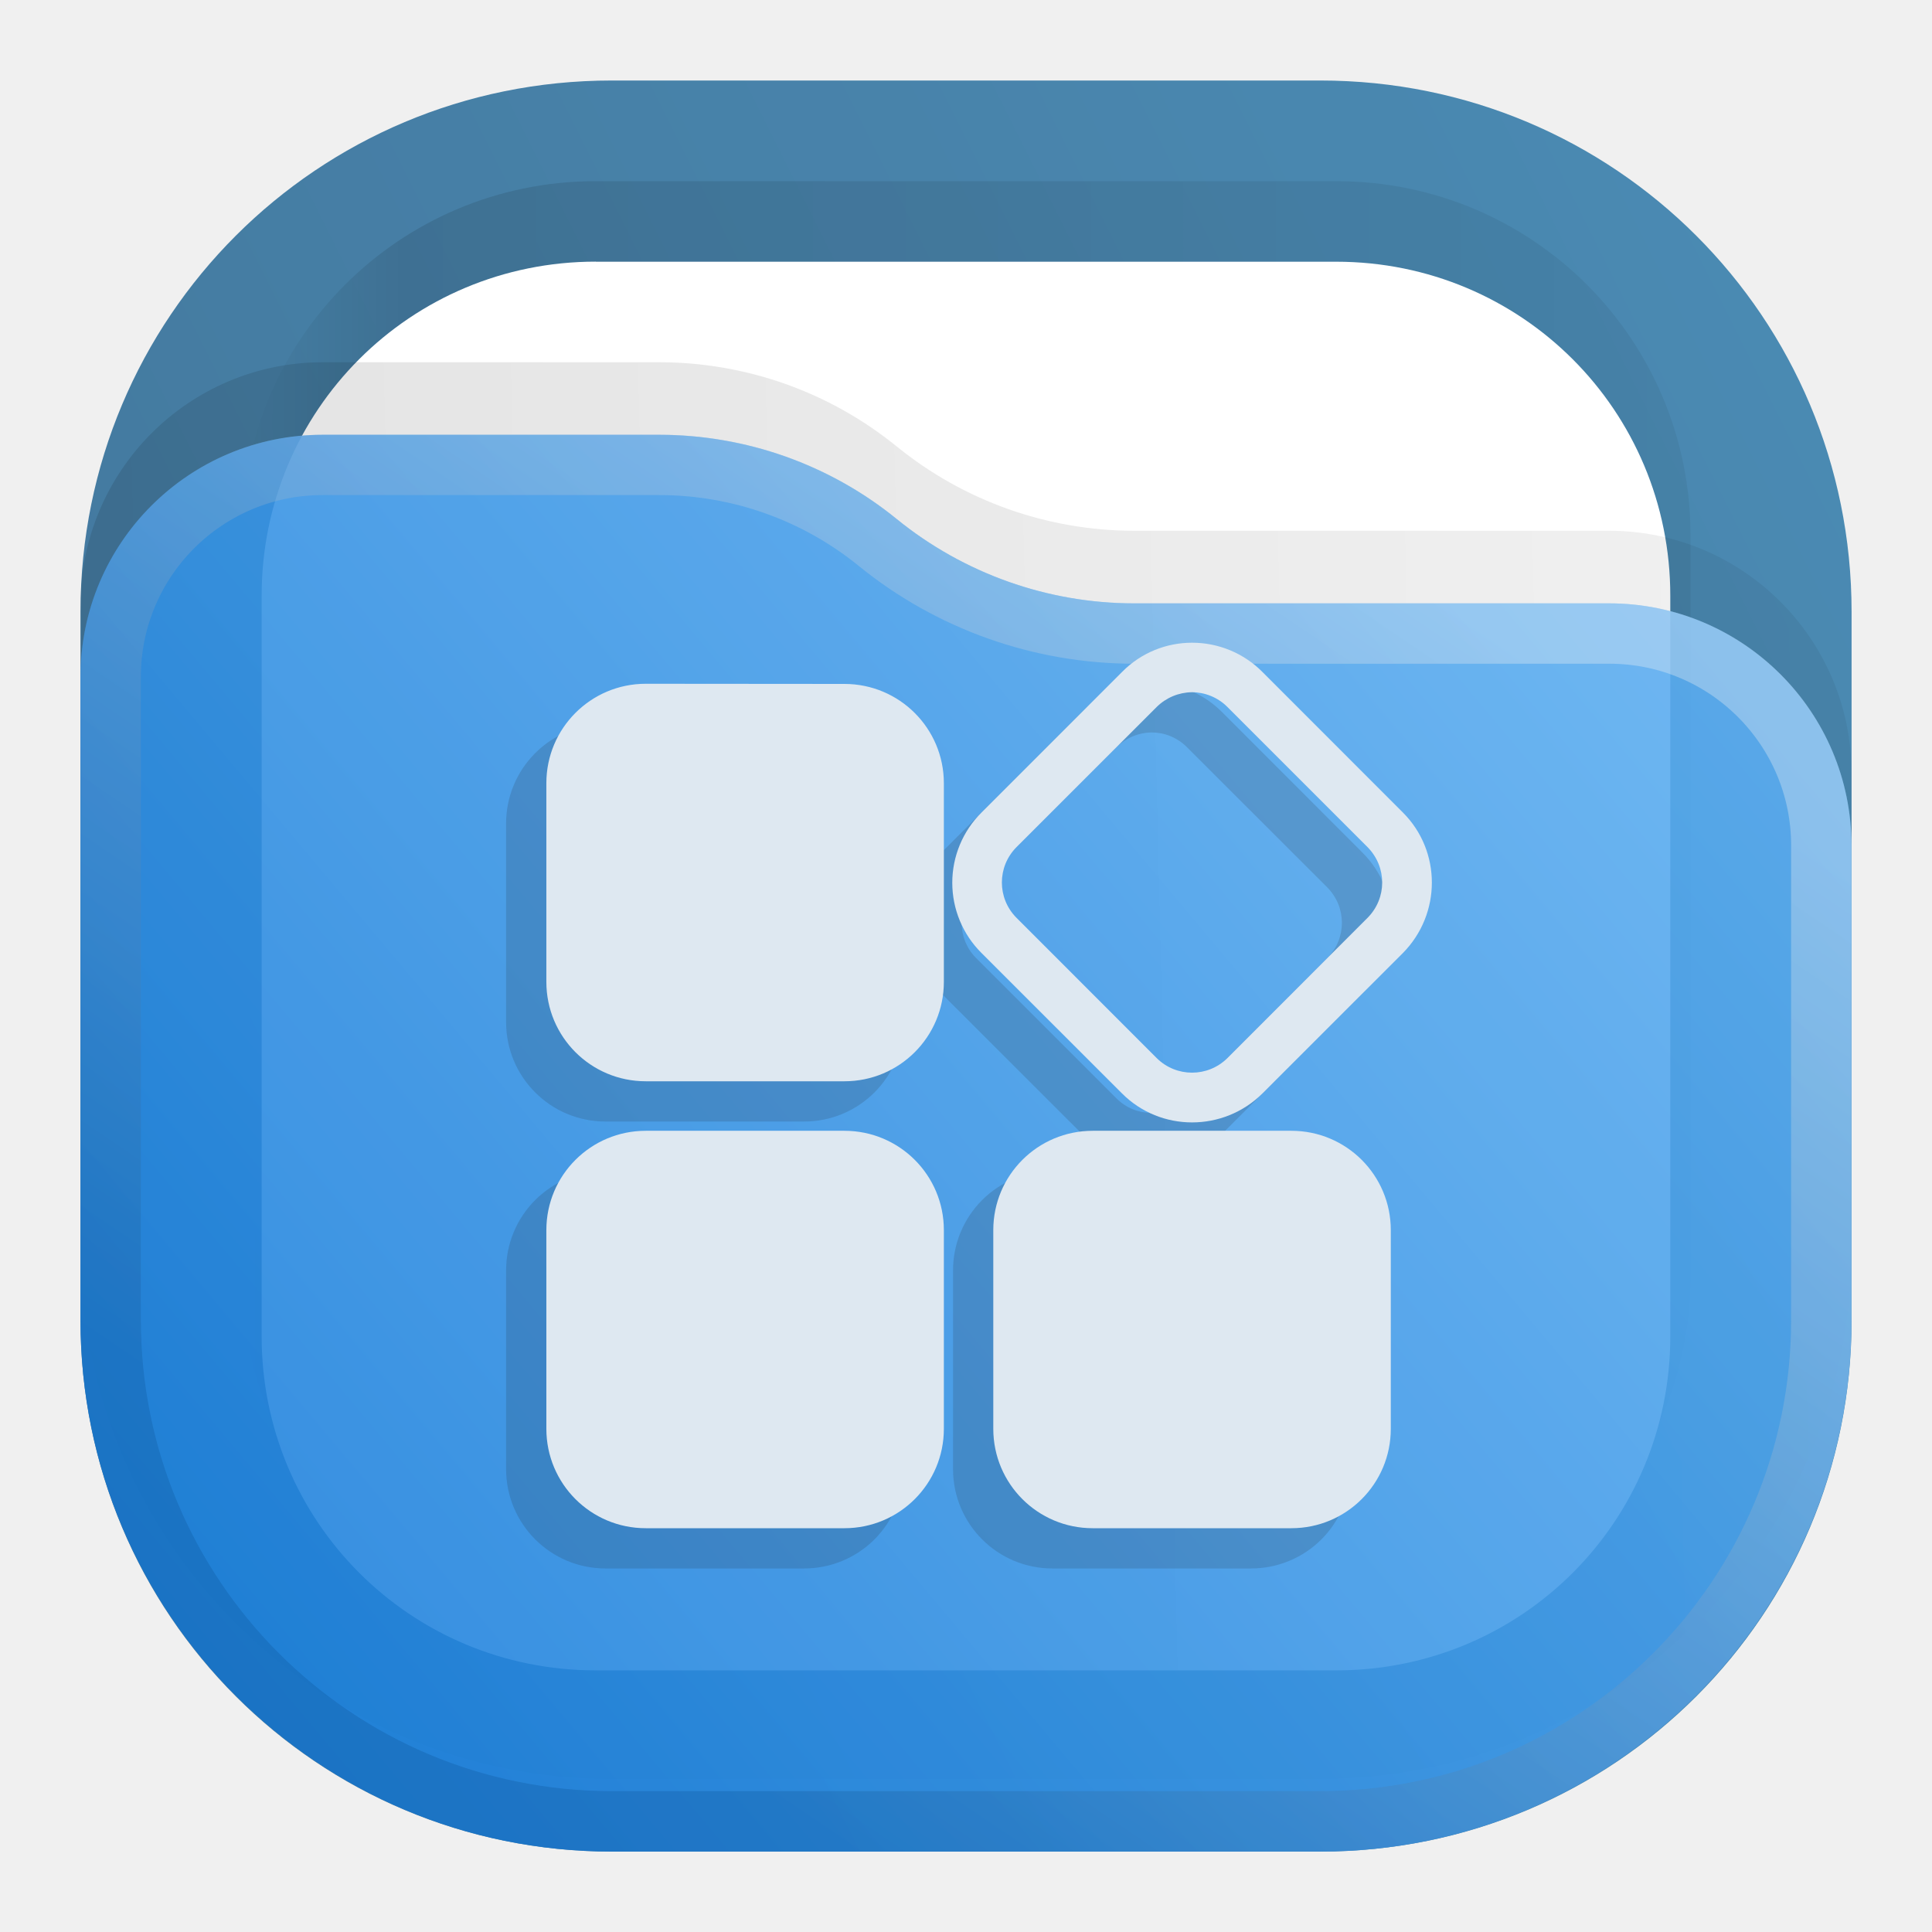
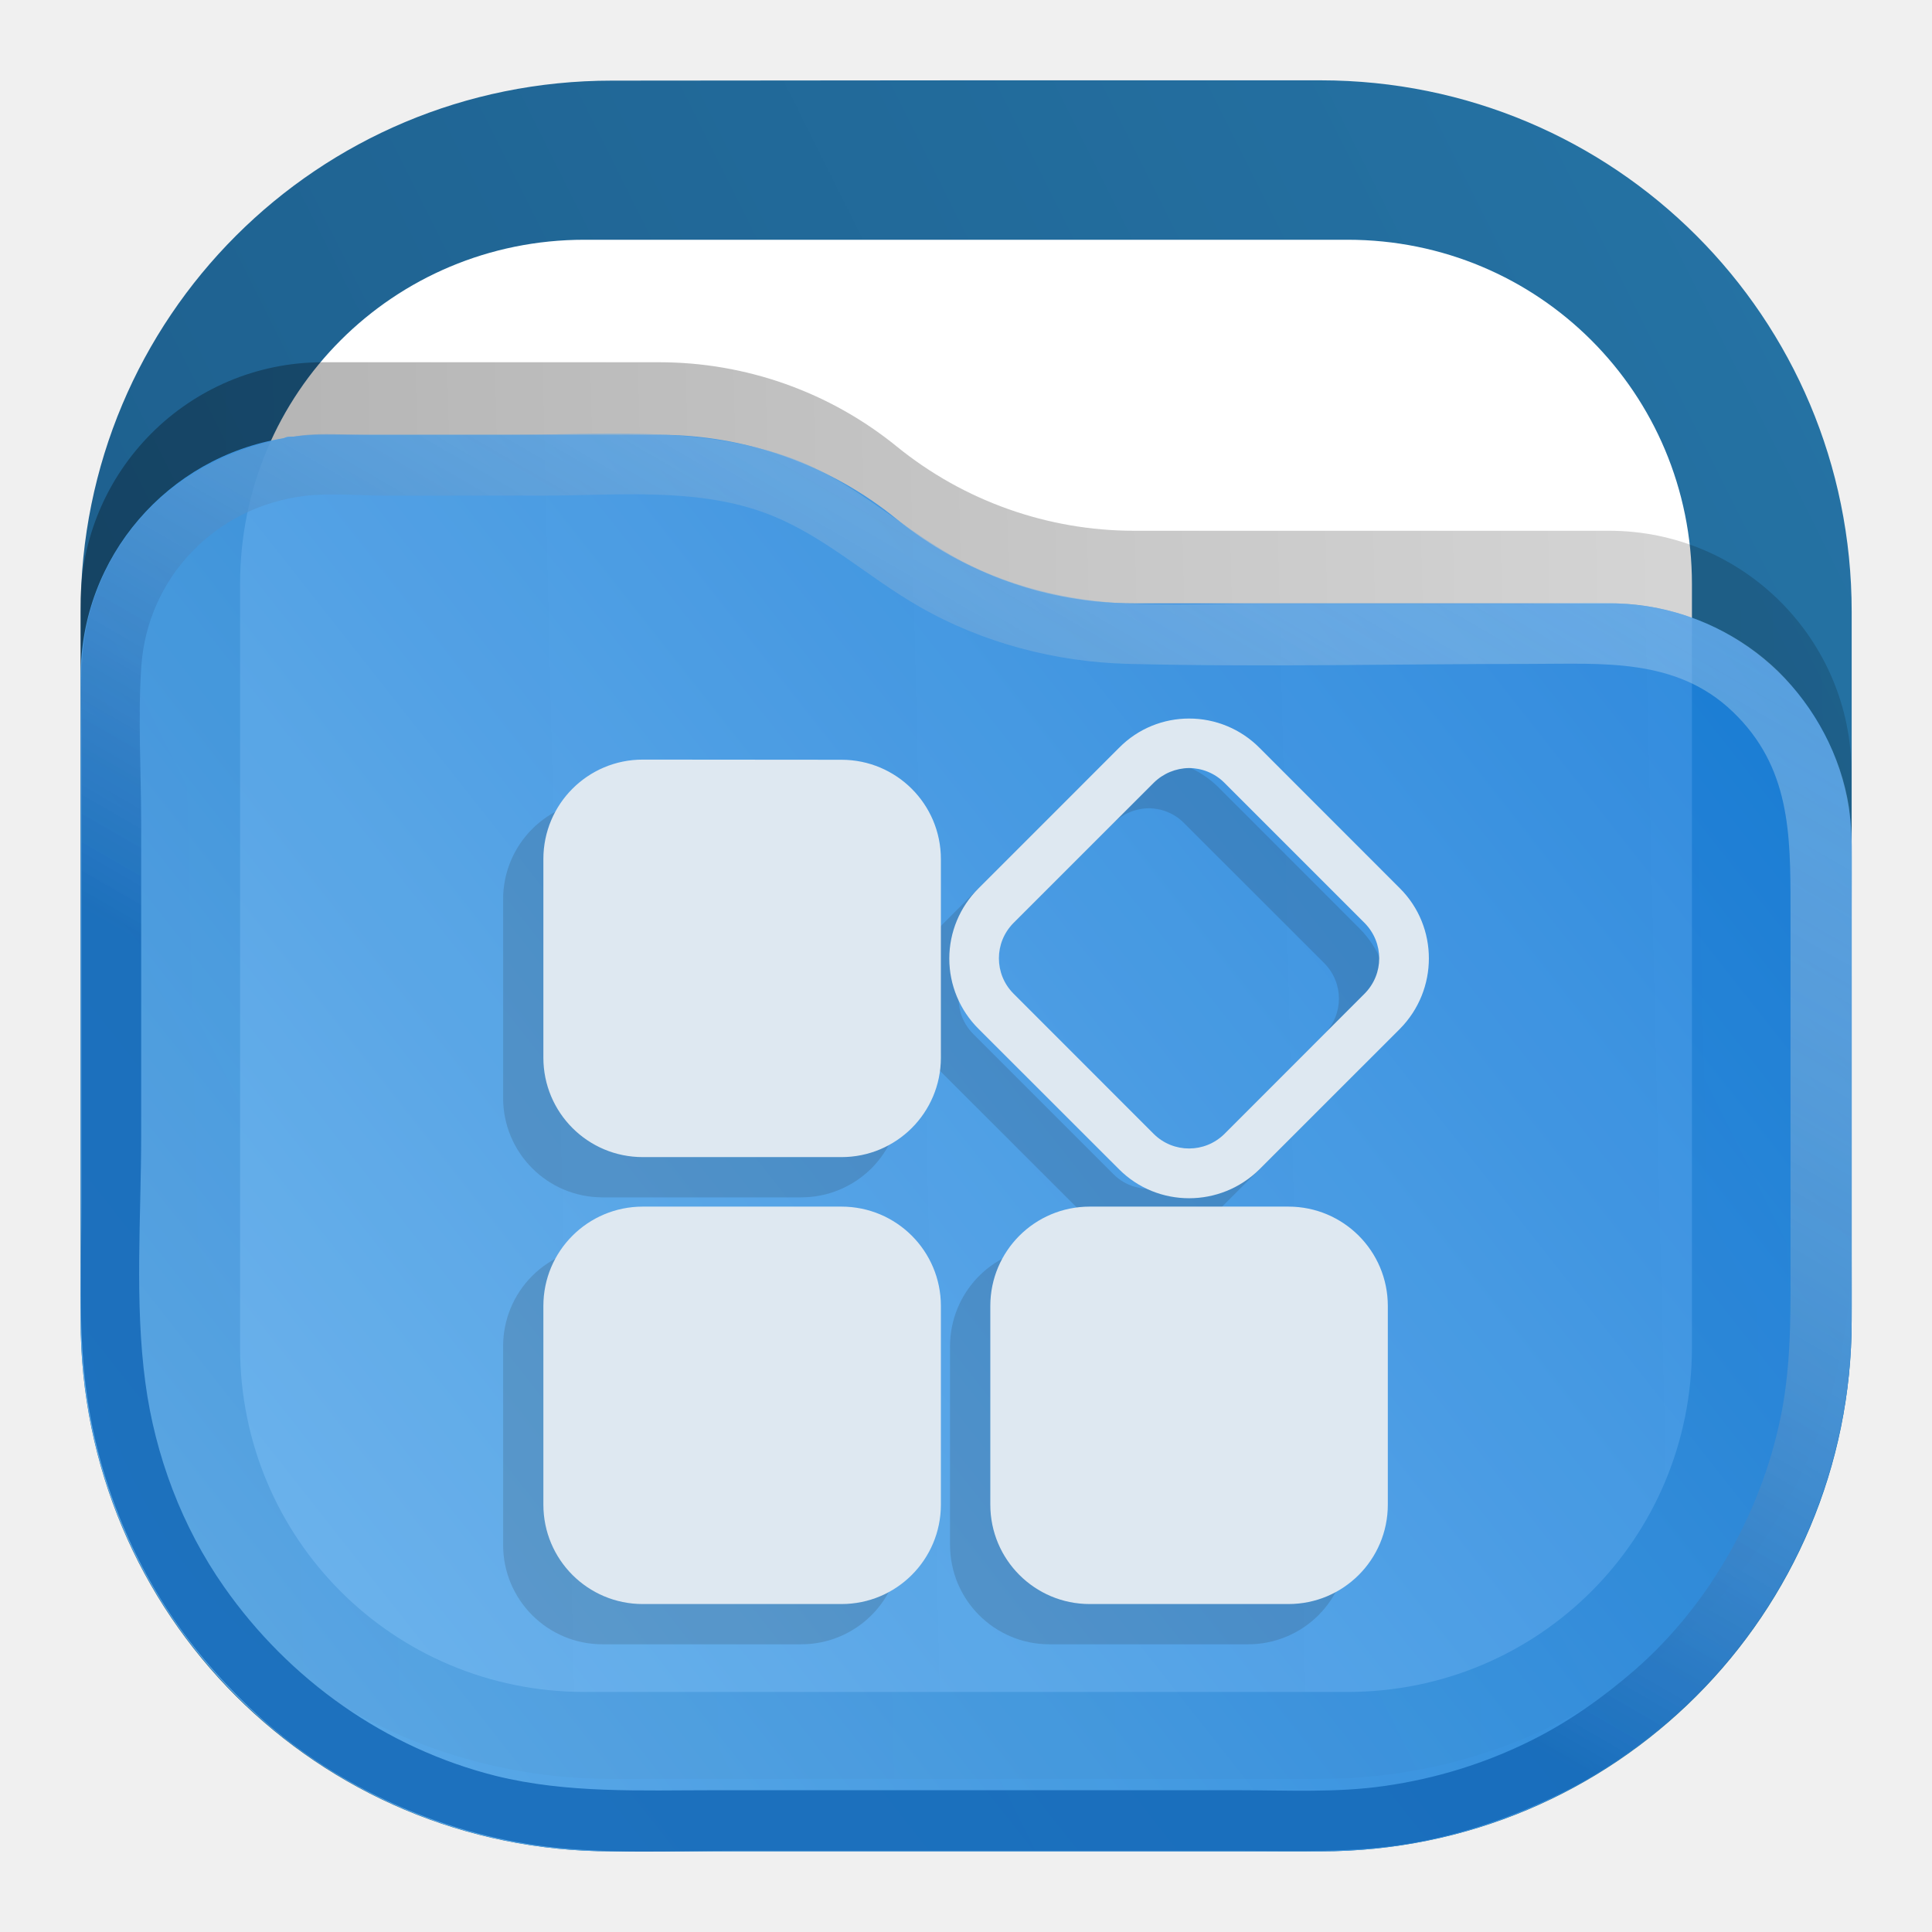
<svg xmlns="http://www.w3.org/2000/svg" xmlns:xlink="http://www.w3.org/1999/xlink" xml:space="preserve" width="24" height="24" fill="none" version="1.1" id="svg11">
  <defs id="defs9">
    <linearGradient id="a" x1="23" x2="1" y1="1" y2="12" gradientUnits="userSpaceOnUse">
      <stop stop-color="#E3C880" id="stop4" />
      <stop offset="1" stop-color="#6F5C38" id="stop5" />
    </linearGradient>
    <linearGradient id="b" x1="23" x2="1.012" y1="9" y2="9.521" gradientUnits="userSpaceOnUse">
      <stop stop-opacity=".5" id="stop6" />
      <stop offset="1" id="stop7" />
    </linearGradient>
    <linearGradient id="c" x1="23" x2="1.429" y1="5.4" y2="23.511" gradientUnits="userSpaceOnUse">
      <stop stop-color="#FFE795" id="stop8" />
      <stop offset="1" stop-color="#7A653E" id="stop9" />
    </linearGradient>
    <clipPath id="d" clipPathUnits="userSpaceOnUse">
      <path d="M0 0h19v19H0Z" id="path9" />
    </clipPath>
-     <linearGradient xlink:href="#linearGradient2" id="linearGradient27" gradientUnits="userSpaceOnUse" gradientTransform="translate(0,-1.66e-4)" x1="23" y1="1" x2="1" y2="12" spreadMethod="pad" />
    <linearGradient x1="23" y1="1" x2="1" y2="12" gradientUnits="userSpaceOnUse" gradientTransform="scale(0.75)" spreadMethod="pad" id="linearGradient2">
      <stop style="stop-opacity:1;stop-color:#2675a7" offset="0" id="stop1-9" />
      <stop style="stop-opacity:1;stop-color:#1d5e8c" offset="1" id="stop2-8" />
    </linearGradient>
-     <linearGradient xlink:href="#linearGradient8" id="linearGradient28" gradientUnits="userSpaceOnUse" gradientTransform="scale(0.75)" x1="21" y1="4" x2="3" y2="4" spreadMethod="pad" />
    <linearGradient x1="21" y1="4" x2="3" y2="4" gradientUnits="userSpaceOnUse" gradientTransform="scale(0.75)" spreadMethod="pad" id="linearGradient8">
      <stop style="stop-opacity:0.438;stop-color:#000000" offset="0" id="stop6-2" />
      <stop style="stop-opacity:0.875;stop-color:#000000" offset="0.89" id="stop7-6" />
      <stop style="stop-opacity:0;stop-color:#000000" offset="1" id="stop8-7" />
    </linearGradient>
    <clipPath clipPathUnits="userSpaceOnUse" id="clipPath8-6">
      <path d="M 0,0 H 19 V 19 H 0 Z" id="path8-4" />
    </clipPath>
    <mask maskUnits="userSpaceOnUse" x="0" y="0" width="1" height="1" id="mask10-2">
      <path id="path11-2" d="M 0,0 H 18 V 18 H 0 Z" style="fill:url(#linearGradient12);fill-opacity:1;fill-rule:nonzero;stroke:none" transform="scale(1.333333)" clip-path="url(#clipPath12-1)" />
    </mask>
    <linearGradient x1="12" y1="3" x2="11.5" y2="8" gradientUnits="userSpaceOnUse" gradientTransform="matrix(0.75,0,0,-0.75,0,18)" spreadMethod="pad" id="linearGradient12">
      <stop style="stop-opacity:1;stop-color:#ffffff" offset="0" id="stop11-5" />
      <stop style="stop-opacity:0;stop-color:#ffffff" offset="1" id="stop12-9" />
    </linearGradient>
    <clipPath clipPathUnits="userSpaceOnUse" id="clipPath12-1">
      <path d="M 1,1 H 17 V 17 H 1 Z" id="path12-8" />
    </clipPath>
-     <linearGradient xlink:href="#linearGradient14" id="linearGradient29" gradientUnits="userSpaceOnUse" gradientTransform="matrix(0.75,0,0,-0.75,0,18)" x1="12" y1="3" x2="11.5" y2="8" spreadMethod="pad" />
    <linearGradient x1="12" y1="3" x2="11.5" y2="8" gradientUnits="userSpaceOnUse" gradientTransform="matrix(0.75,0,0,-0.75,0,18)" spreadMethod="pad" id="linearGradient14">
      <stop style="stop-opacity:1;stop-color:#ffffff" offset="0" id="stop13-3" />
      <stop style="stop-opacity:1;stop-color:#cccccc" offset="1" id="stop14-9" />
    </linearGradient>
    <clipPath clipPathUnits="userSpaceOnUse" id="clipPath14-1">
      <path d="M 1,1 H 17 V 17 H 1 Z" id="path14-3" />
    </clipPath>
-     <linearGradient xlink:href="#linearGradient18" id="linearGradient30" gradientUnits="userSpaceOnUse" gradientTransform="scale(0.75)" x1="23" y1="9" x2="1.012" y2="9.521" spreadMethod="pad" />
    <linearGradient x1="23" y1="9" x2="1.012" y2="9.521" gradientUnits="userSpaceOnUse" gradientTransform="scale(0.75)" spreadMethod="pad" id="linearGradient18">
      <stop style="stop-opacity:0.438;stop-color:#000000" offset="0" id="stop17-9" />
      <stop style="stop-opacity:0.875;stop-color:#000000" offset="1" id="stop18-7" />
    </linearGradient>
    <clipPath clipPathUnits="userSpaceOnUse" id="clipPath18-4">
      <path d="M 0,0 H 19 V 19 H 0 Z" id="path18-4" />
    </clipPath>
-     <linearGradient xlink:href="#linearGradient20" id="linearGradient31" gradientUnits="userSpaceOnUse" gradientTransform="translate(0,-1.66e-4)" x1="23" y1="5.4" x2="1.429" y2="23.512" spreadMethod="pad" />
    <linearGradient x1="23" y1="5.4" x2="1.429" y2="23.512" gradientUnits="userSpaceOnUse" gradientTransform="scale(0.75)" spreadMethod="pad" id="linearGradient20">
      <stop style="stop-opacity:1;stop-color:#64b4f4" offset="0" id="stop19-9" />
      <stop style="stop-opacity:1;stop-color:#127bdc" offset="1" id="stop20-7" />
    </linearGradient>
    <linearGradient id="l" x1="15" x2="5.5" y1="5.5" y2="19.5" gradientUnits="userSpaceOnUse">
      <stop offset="0" stop-color="#85F8FF" style="stop-color:#f2f2f2;stop-opacity:1" id="stop10" />
      <stop offset="1" stop-color="#105BF6" style="stop-color:#11599c;stop-opacity:1" id="stop11" />
    </linearGradient>
+     <linearGradient xlink:href="#linearGradient8" id="linearGradient28" gradientUnits="userSpaceOnUse" gradientTransform="scale(0.75)" x1="21" y1="4" x2="3" y2="4" spreadMethod="pad" />
+     <clipPath clipPathUnits="userSpaceOnUse" id="clipPath8-6-2">
+       <path d="M 0,0 H 19 V 19 H 0 Z" id="path8-4-7" />
+     </clipPath>
+     <linearGradient xlink:href="#linearGradient2" id="linearGradient17" gradientUnits="userSpaceOnUse" gradientTransform="matrix(0.2901365,0,0,0.290233,-0.3066398,-0.4236326)" x1="23" y1="1" x2="1" y2="12" spreadMethod="pad" />
+     <linearGradient xlink:href="#linearGradient13" id="linearGradient10" gradientUnits="userSpaceOnUse" gradientTransform="scale(0.75)" x1="23" y1="9" x2="1.012" y2="9.521" spreadMethod="pad" />
+     <linearGradient x1="23" y1="9" x2="1.012" y2="9.521" gradientUnits="userSpaceOnUse" gradientTransform="scale(0.75)" spreadMethod="pad" id="linearGradient13">
+       <stop style="stop-opacity:0.438;stop-color:#000000" offset="0" id="stop12" />
+       <stop style="stop-color:#000000;stop-opacity:0.875;" offset="1" id="stop13" />
+     </linearGradient>
+     <clipPath clipPathUnits="userSpaceOnUse" id="clipPath18-4-3">
+       <path d="M 0,0 H 19 V 19 H 0 Z" id="path18-4-6" />
+     </clipPath>
+     <linearGradient xlink:href="#linearGradient15" id="linearGradient31" gradientUnits="userSpaceOnUse" gradientTransform="matrix(0.2645833,0,0,0.2645833,3.3333333e-7,-1.7119e-4)" x1="22.793" y1="5.679" x2="3.271" y2="21.067" spreadMethod="pad" />
+     <linearGradient x1="23" y1="5.4" x2="1.429" y2="23.512" gradientUnits="userSpaceOnUse" gradientTransform="scale(0.75)" spreadMethod="pad" id="linearGradient15">
+       <stop style="stop-color:#127bdc;stop-opacity:1;" offset="0" id="stop14" />
+       <stop style="stop-color:#64b4f4;stop-opacity:1;" offset="1" id="stop15" />
+     </linearGradient>
+     <linearGradient xlink:href="#linearGradient23" id="linearGradient24" x1="14.28" y1="4.978" x2="16.035" y2="1.938" gradientUnits="userSpaceOnUse" gradientTransform="translate(-10.58333)" />
+     <linearGradient id="linearGradient23">
+       <stop style="stop-color:#1468b7;stop-opacity:0.988;" offset="0" id="stop23" />
+       <stop style="stop-color:#add1ef;stop-opacity:0.48;" offset="1" id="stop24" />
+     </linearGradient>
  </defs>
-   <g id="g2" transform="translate(1.2499999e-8,8.3e-5)">
-     <path d="m 7.599,1 h 8.803 c 3.656,0 6.599,2.943 6.599,6.599 v 8.803 c 0,3.656 -2.943,6.599 -6.599,6.599 H 7.599 C 3.943,23 1,20.057 1,16.401 V 7.598 C 1,3.943 3.943,1 7.599,1 Z" style="fill:url(#linearGradient27);stroke:none;stroke-width:1.333" opacity="0.813" id="path2-6" />
-     <g opacity="0.125" id="g9-4" transform="translate(0,-1.66e-4)">
-       <path d="m 5.551,1.688 h 6.898 c 1.828,0 3.301,1.472 3.301,3.3 v 6.899 c 0,1.828 -1.473,3.301 -3.301,3.301 H 5.551 C 3.723,15.188 2.25,13.715 2.25,11.887 V 4.988 c 0,-1.828 1.473,-3.3 3.301,-3.3 z" transform="scale(1.333333)" style="fill:url(#linearGradient28);stroke:none" opacity="1" clip-path="url(#clipPath8-6)" id="path9-5" />
-     </g>
-     <path id="path10-8" d="m 7.401,3.251 h 9.197 c 2.303,0 4.151,1.848 4.151,4.151 V 16.599 c 0,2.303 -1.848,4.151 -4.151,4.151 H 7.401 c -2.303,0 -4.151,-1.848 -4.151,-4.151 V 7.401 c 0,-2.303 1.848,-4.151 4.151,-4.151 z" style="fill:#ffffff;fill-opacity:1;fill-rule:nonzero;stroke:none;stroke-width:1.333" />
-     <g opacity="1" mask="url(#mask10-2)" id="g15-3" transform="translate(0,-1.66e-4)">
-       <path d="m 5.551,2.438 h 6.898 c 1.727,0 3.113,1.386 3.113,3.113 v 6.898 c 0,1.727 -1.386,3.113 -3.113,3.113 H 5.551 c -1.727,0 -3.113,-1.386 -3.113,-3.113 V 5.551 c 0,-1.727 1.386,-3.113 3.113,-3.113 z" style="fill:none;stroke:url(#linearGradient29);stroke-width:0.375;stroke-linecap:butt;stroke-linejoin:miter;stroke-miterlimit:4;stroke-dasharray:none;stroke-opacity:1" transform="scale(1.333333)" clip-path="url(#clipPath14-1)" id="path15-1" />
-     </g>
-     <g opacity="0.125" id="g19-2" transform="translate(0,-1.66e-4)">
-       <path d="m 0.75,5.633 c 0,-1.246 1.012,-2.258 2.258,-2.258 h 3.133 c 0.808,0 1.589,0.277 2.214,0.785 0.625,0.508 1.407,0.785 2.211,0.785 h 4.426 c 1.246,0 2.258,1.012 2.258,2.258 v 4.422 c 0,2.734 -2.215,4.949 -4.949,4.949 H 5.699 c -2.734,0 -4.949,-2.215 -4.949,-4.949 z" transform="scale(1.333333)" style="fill:url(#linearGradient30);stroke:none" opacity="1" clip-path="url(#clipPath18-4)" id="path19-2" />
-     </g>
-     <path d="M 1,8.406 C 1,6.745 2.349,5.401 4.011,5.401 H 8.188 c 1.077,0 2.119,0.369 2.952,1.047 0.833,0.677 1.876,1.047 2.948,1.047 h 5.901 c 1.661,0 3.011,1.349 3.011,3.011 v 5.896 c 0,3.645 -2.953,6.599 -6.599,6.599 H 7.599 C 3.953,23 1,20.047 1,16.401 Z" style="fill:url(#linearGradient31);stroke:none;stroke-width:1.333" opacity="0.875" id="path20-9" />
-     <path stroke="url(#l)" stroke-linejoin="round" stroke-opacity="0.375" stroke-width="0.75" d="M 22.625,10.503 V 16.4 A 6.225,6.225 0 0 1 16.4,22.625 H 7.6 A 6.225,6.225 0 0 1 1.375,16.4 V 8.408 A 2.633,2.633 0 0 1 4.008,5.775 H 8.19 c 0.989,0 1.947,0.34 2.714,0.964 a 5.053,5.053 0 0 0 3.187,1.131 h 5.901 a 2.633,2.633 0 0 1 2.633,2.633 z" style="opacity:0.875;stroke:url(#l)" id="path26" />
+   <g id="g24" transform="scale(3.779528)">
+     <path d="m 5.551,1.688 h 6.898 c 1.828,0 3.301,1.472 3.301,3.3 v 6.899 c 0,1.828 -1.473,3.301 -3.301,3.301 H 5.551 C 3.723,15.188 2.25,13.715 2.25,11.887 V 4.988 c 0,-1.828 1.473,-3.3 3.301,-3.3 z" transform="matrix(0.3527778,0,0,0.3527778,3.6666667e-7,-2.18e-5)" style="fill:url(#linearGradient28);stroke:none" opacity="0.125" clip-path="url(#clipPath8-6-2)" id="path9-5" />
+     <path id="path17" style="fill:url(#linearGradient17);stroke:none;stroke-width:0.353" d="m 2.011,0.265 c -0.967,0 -1.746,0.778 -1.746,1.746 V 4.339 c 0,0.967 0.779,1.746 1.746,1.746 h 2.329 c 0.967,0 1.746,-0.779 1.746,-1.746 V 2.01 c 0,-0.967 -0.779,-1.746 -1.746,-1.746 h -1.164 z" />
+     <path id="path40" d="m 1.921,0.788 h 2.508 c 0.628,0 1.132,0.504 1.132,1.132 v 2.509 c 0,0.628 -0.504,1.132 -1.132,1.132 h -2.508 c -0.628,0 -1.132,-0.504 -1.132,-1.132 V 1.92 c 0,-0.628 0.504,-1.132 1.132,-1.132 z" style="fill:#ffffff;fill-opacity:1;fill-rule:nonzero;stroke:none;stroke-width:0.353" />
+     <path d="m 0.75,5.633 c 0,-1.246 1.012,-2.258 2.258,-2.258 h 3.133 c 0.808,0 1.589,0.277 2.214,0.785 0.625,0.508 1.407,0.785 2.211,0.785 h 4.426 c 1.246,0 2.258,1.012 2.258,2.258 v 4.422 c 0,2.734 -2.215,4.949 -4.949,4.949 H 5.699 c -2.734,0 -4.949,-2.215 -4.949,-4.949 z" transform="matrix(0.3527778,0,0,0.3527778,3.6666667e-7,-2.18e-5)" style="opacity:0.35;fill:url(#linearGradient10);stroke:none" opacity="0.125" clip-path="url(#clipPath18-4-3)" id="path10-6" />
+     <path id="path20-9" style="opacity:0.875;fill:url(#linearGradient31);stroke:none;stroke-width:0.353" d="m 1.061,1.429 c -0.032,0 -0.064,0.002 -0.096,0.006 -0.002,1.906e-4 -0.017,3.166e-4 -0.018,5.167e-4 -0.006,9.612e-4 -0.011,0.003 -0.016,0.005 C 0.553,1.502 0.265,1.829 0.265,2.224 V 4.339 c 0,0.964 0.782,1.746 1.746,1.746 h 2.329 c 0.964,0 1.746,-0.782 1.746,-1.746 V 2.779 c 0,-0.44 -0.357,-0.796 -0.796,-0.796 H 3.727 c -0.284,0 -0.559,-0.098 -0.78,-0.277 C 2.727,1.527 2.451,1.429 2.166,1.429 H 1.611 Z" />
+     <path style="opacity:0.875;fill:url(#linearGradient24);fill-opacity:1;stroke:none;stroke-width:1" d="m 0.986,1.432 c -0.329,0.044 -0.607,0.261 -0.693,0.589 -0.034,0.129 -0.025,0.264 -0.025,0.397 v 0.587 0.946 c 0,0.202 -0.011,0.407 0.014,0.607 0.034,0.274 0.136,0.541 0.292,0.768 0.082,0.119 0.178,0.225 0.285,0.322 0.257,0.23 0.592,0.378 0.934,0.421 0.204,0.025 0.414,0.014 0.62,0.014 h 0.901 0.768 c 0.181,0 0.362,0.007 0.541,-0.022 0.181,-0.03 0.352,-0.089 0.516,-0.171 0.135,-0.068 0.259,-0.156 0.372,-0.256 0.302,-0.27 0.498,-0.647 0.557,-1.046 0.023,-0.155 0.018,-0.311 0.018,-0.467 V 3.48 2.996 c 0,-0.114 0.006,-0.23 -0.009,-0.343 C 6.051,2.485 5.965,2.326 5.845,2.207 5.724,2.089 5.562,2.011 5.394,1.99 c -0.122,-0.016 -0.249,-0.006 -0.372,-0.006 H 4.151 c -0.147,0 -0.295,0.006 -0.442,-1.681e-4 -0.202,-0.009 -0.405,-0.057 -0.583,-0.159 -0.183,-0.105 -0.33,-0.25 -0.533,-0.322 -0.301,-0.107 -0.631,-0.073 -0.946,-0.073 h -0.434 c -0.074,0 -0.154,-0.008 -0.227,0.002 m 0.016,0.198 c 0.086,-0.01 0.178,-8.006e-4 0.264,-8.006e-4 h 0.516 c 0.237,0 0.491,-0.027 0.719,0.052 0.198,0.069 0.342,0.211 0.521,0.313 0.207,0.119 0.448,0.182 0.686,0.188 0.44,0.011 0.882,6.42e-5 1.322,6.42e-5 0.237,0 0.479,-0.021 0.665,0.157 0.189,0.181 0.19,0.401 0.19,0.644 V 3.484 4.116 c 0,0.171 0.004,0.339 -0.026,0.508 -0.059,0.328 -0.234,0.645 -0.486,0.865 -0.104,0.09 -0.215,0.169 -0.339,0.231 -0.152,0.076 -0.315,0.126 -0.483,0.15 -0.159,0.023 -0.323,0.014 -0.483,0.014 h -0.748 -0.975 c -0.24,0 -0.48,0.011 -0.715,-0.047 -0.363,-0.091 -0.68,-0.316 -0.894,-0.622 -0.138,-0.197 -0.226,-0.431 -0.258,-0.669 -0.036,-0.266 -0.014,-0.546 -0.014,-0.814 V 2.707 c 0,-0.171 -0.011,-0.346 3.69e-4,-0.516 0.02,-0.294 0.245,-0.526 0.537,-0.561 z" id="path23" />
  </g>
-   <path d="M 10.734,6.375 A 0.913,0.913 0 0 0 10.082,6.648 L 8.773,7.957 a 0.923,0.923 0 0 0 0,1.309 l 1.309,1.308 c 0.359,0.36 0.945,0.36 1.309,0 l 1.308,-1.308 a 0.928,0.928 0 0 0 0,-1.309 L 11.391,6.648 A 0.923,0.923 0 0 0 10.734,6.375 Z M 5.645,6.758 A 0.925,0.925 0 0 0 4.719,7.684 v 1.851 c 0,0.512 0.414,0.926 0.926,0.926 H 7.496 A 0.925,0.925 0 0 0 8.422,9.535 V 7.684 A 0.925,0.925 0 0 0 7.496,6.758 Z m 5.089,0.078 c 0.118,0 0.239,0.047 0.328,0.137 l 1.309,1.308 c 0.18,0.184 0.18,0.473 0,0.657 l -1.309,1.308 a 0.466,0.466 0 0 1 -0.656,0 L 9.098,8.938 a 0.467,0.467 0 0 1 0,-0.657 l 1.308,-1.308 a 0.475,0.475 0 0 1 0.328,-0.137 z m -5.089,4.086 a 0.925,0.925 0 0 0 -0.926,0.926 v 1.851 c 0,0.512 0.414,0.926 0.926,0.926 H 7.496 A 0.925,0.925 0 0 0 8.422,13.699 V 11.848 A 0.925,0.925 0 0 0 7.496,10.922 Z m 4.164,0 a 0.925,0.925 0 0 0 -0.926,0.926 v 1.851 c 0,0.512 0.414,0.926 0.926,0.926 h 1.851 a 0.925,0.925 0 0 0 0.926,-0.926 V 11.848 A 0.925,0.925 0 0 0 11.66,10.922 Z" clip-path="url(#d)" opacity="0.15" style="fill:#1a1a1a;fill-opacity:1;fill-rule:nonzero;stroke:none" transform="matrix(1.33333,0,0,1.33333,-0.005,-0.016)" id="path10" />
-   <path d="m 14.807,7.984 c -0.312,0 -0.629,0.12 -0.869,0.364 l -1.745,1.745 a 1.23,1.23 0 0 0 0,1.746 l 1.745,1.744 c 0.479,0.48 1.26,0.48 1.745,0 l 1.744,-1.744 c 0.48,-0.486 0.48,-1.267 0,-1.746 L 15.683,8.348 A 1.23,1.23 0 0 0 14.807,7.984 Z m -6.785,0.51 c -0.683,0 -1.235,0.553 -1.235,1.235 v 2.468 c 0,0.683 0.552,1.235 1.235,1.235 h 2.468 c 0.683,0 1.235,-0.552 1.235,-1.235 V 9.73 c 0,-0.682 -0.552,-1.234 -1.235,-1.234 z m 6.785,0.105 c 0.158,0 0.319,0.062 0.439,0.182 l 1.744,1.744 c 0.24,0.246 0.24,0.631 0,0.875 l -1.744,1.745 a 0.623,0.623 0 0 1 -0.876,0 L 12.626,11.4 a 0.621,0.621 0 0 1 0,-0.875 L 14.37,8.781 a 0.634,0.634 0 0 1 0.437,-0.182 z m -6.785,5.448 c -0.683,0 -1.235,0.552 -1.235,1.234 v 2.468 c 0,0.683 0.552,1.235 1.235,1.235 h 2.468 c 0.683,0 1.235,-0.552 1.235,-1.235 v -2.468 c 0,-0.682 -0.552,-1.234 -1.235,-1.234 z m 5.552,0 c -0.683,0 -1.235,0.552 -1.235,1.234 v 2.468 c 0,0.683 0.552,1.235 1.235,1.235 h 2.468 c 0.683,0 1.235,-0.552 1.235,-1.235 v -2.468 c 0,-0.682 -0.552,-1.234 -1.235,-1.234 z" style="fill:#dee8f1;fill-opacity:1;fill-rule:nonzero;stroke:none;stroke-width:1.333" id="path11" />
+   <g id="g1" transform="translate(-20.03699,0.9419914)">
+     <path d="M 10.734,6.375 A 0.913,0.913 0 0 0 10.082,6.648 L 8.773,7.957 a 0.923,0.923 0 0 0 0,1.309 l 1.309,1.308 c 0.359,0.36 0.945,0.36 1.309,0 l 1.308,-1.308 a 0.928,0.928 0 0 0 0,-1.309 L 11.391,6.648 A 0.923,0.923 0 0 0 10.734,6.375 Z M 5.645,6.758 A 0.925,0.925 0 0 0 4.719,7.684 v 1.851 c 0,0.512 0.414,0.926 0.926,0.926 H 7.496 A 0.925,0.925 0 0 0 8.422,9.535 V 7.684 A 0.925,0.925 0 0 0 7.496,6.758 Z m 5.089,0.078 c 0.118,0 0.239,0.047 0.328,0.137 l 1.309,1.308 c 0.18,0.184 0.18,0.473 0,0.657 l -1.309,1.308 a 0.466,0.466 0 0 1 -0.656,0 L 9.098,8.938 a 0.467,0.467 0 0 1 0,-0.657 l 1.308,-1.308 a 0.475,0.475 0 0 1 0.328,-0.137 z m -5.089,4.086 a 0.925,0.925 0 0 0 -0.926,0.926 v 1.851 c 0,0.512 0.414,0.926 0.926,0.926 H 7.496 A 0.925,0.925 0 0 0 8.422,13.699 V 11.848 A 0.925,0.925 0 0 0 7.496,10.922 Z m 4.164,0 a 0.925,0.925 0 0 0 -0.926,0.926 v 1.851 c 0,0.512 0.414,0.926 0.926,0.926 h 1.851 a 0.925,0.925 0 0 0 0.926,-0.926 V 11.848 A 0.925,0.925 0 0 0 11.66,10.922 Z" clip-path="url(#d)" opacity="0.15" style="fill:#1a1a1a;fill-opacity:1;fill-rule:nonzero;stroke:none" transform="matrix(1.33333,0,0,1.33333,19.995,-0.016)" id="path10" />
+     <path d="m 34.807,7.984 c -0.312,0 -0.629,0.12 -0.869,0.364 l -1.745,1.745 a 1.23,1.23 0 0 0 0,1.746 l 1.745,1.744 c 0.479,0.48 1.26,0.48 1.745,0 l 1.744,-1.744 c 0.48,-0.486 0.48,-1.267 0,-1.746 L 35.683,8.348 A 1.23,1.23 0 0 0 34.807,7.984 Z m -6.785,0.51 c -0.683,0 -1.235,0.553 -1.235,1.235 v 2.468 c 0,0.683 0.552,1.235 1.235,1.235 h 2.468 c 0.683,0 1.235,-0.552 1.235,-1.235 V 9.73 c 0,-0.682 -0.552,-1.234 -1.235,-1.234 z m 6.785,0.105 c 0.158,0 0.319,0.062 0.439,0.182 l 1.744,1.744 c 0.24,0.246 0.24,0.631 0,0.875 l -1.744,1.745 a 0.623,0.623 0 0 1 -0.876,0 L 32.626,11.4 a 0.621,0.621 0 0 1 0,-0.875 L 34.37,8.781 a 0.634,0.634 0 0 1 0.437,-0.182 z m -6.785,5.448 c -0.683,0 -1.235,0.552 -1.235,1.234 v 2.468 c 0,0.683 0.552,1.235 1.235,1.235 h 2.468 c 0.683,0 1.235,-0.552 1.235,-1.235 v -2.468 c 0,-0.682 -0.552,-1.234 -1.235,-1.234 z m 5.552,0 c -0.683,0 -1.235,0.552 -1.235,1.234 v 2.468 c 0,0.683 0.552,1.235 1.235,1.235 h 2.468 c 0.683,0 1.235,-0.552 1.235,-1.235 v -2.468 c 0,-0.682 -0.552,-1.234 -1.235,-1.234 z" style="fill:#dee8f1;fill-opacity:1;fill-rule:nonzero;stroke:none;stroke-width:1.333" id="path11" />
+   </g>
</svg>
